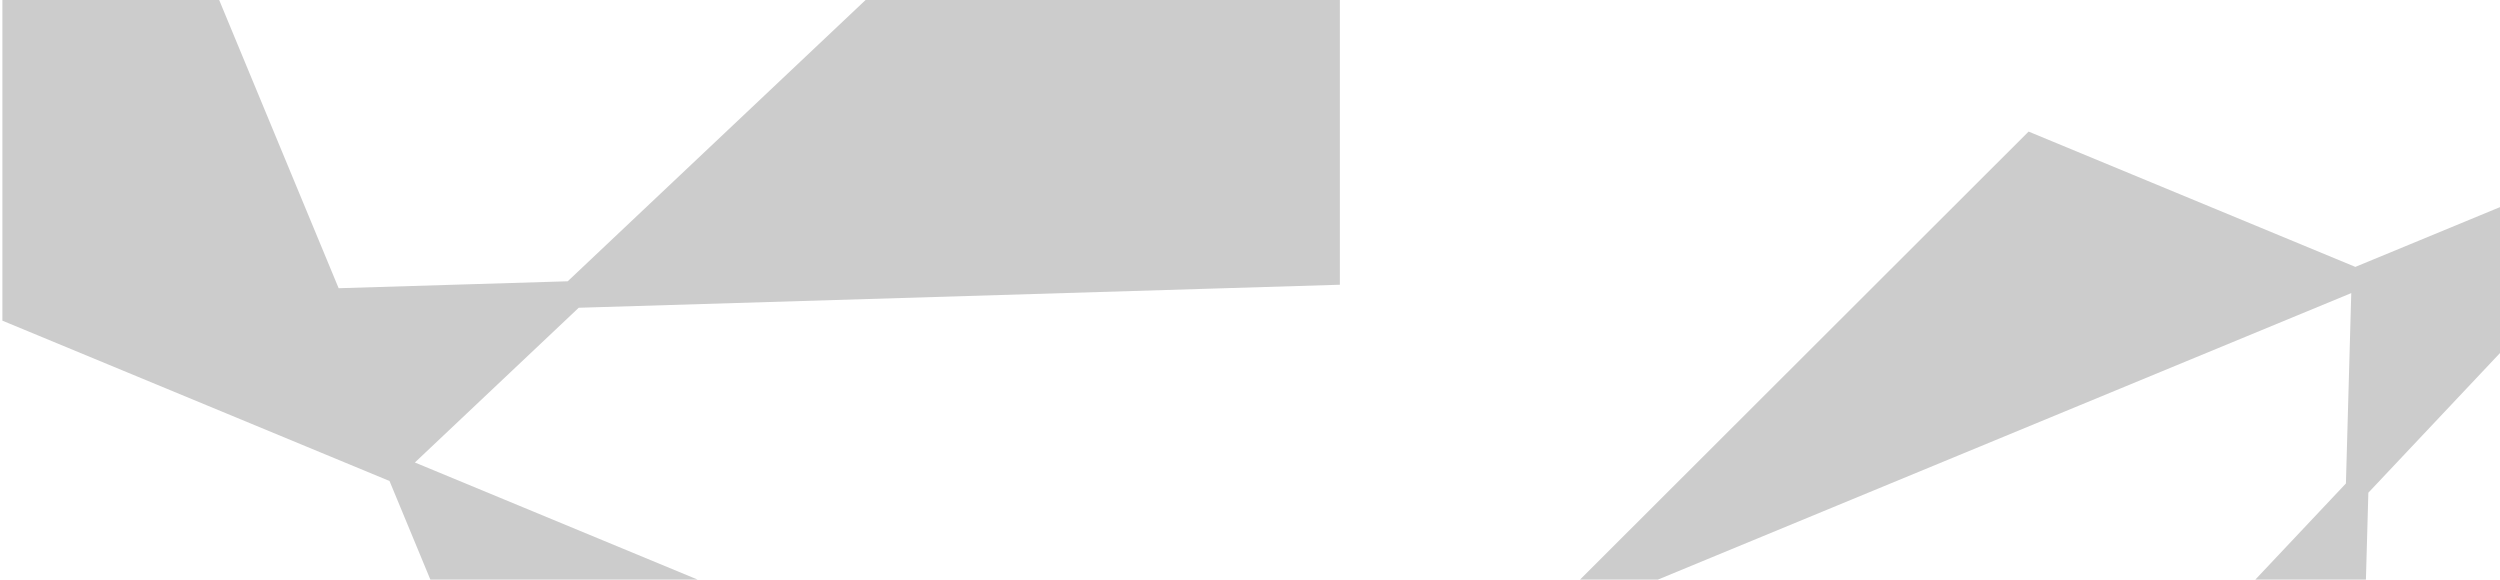
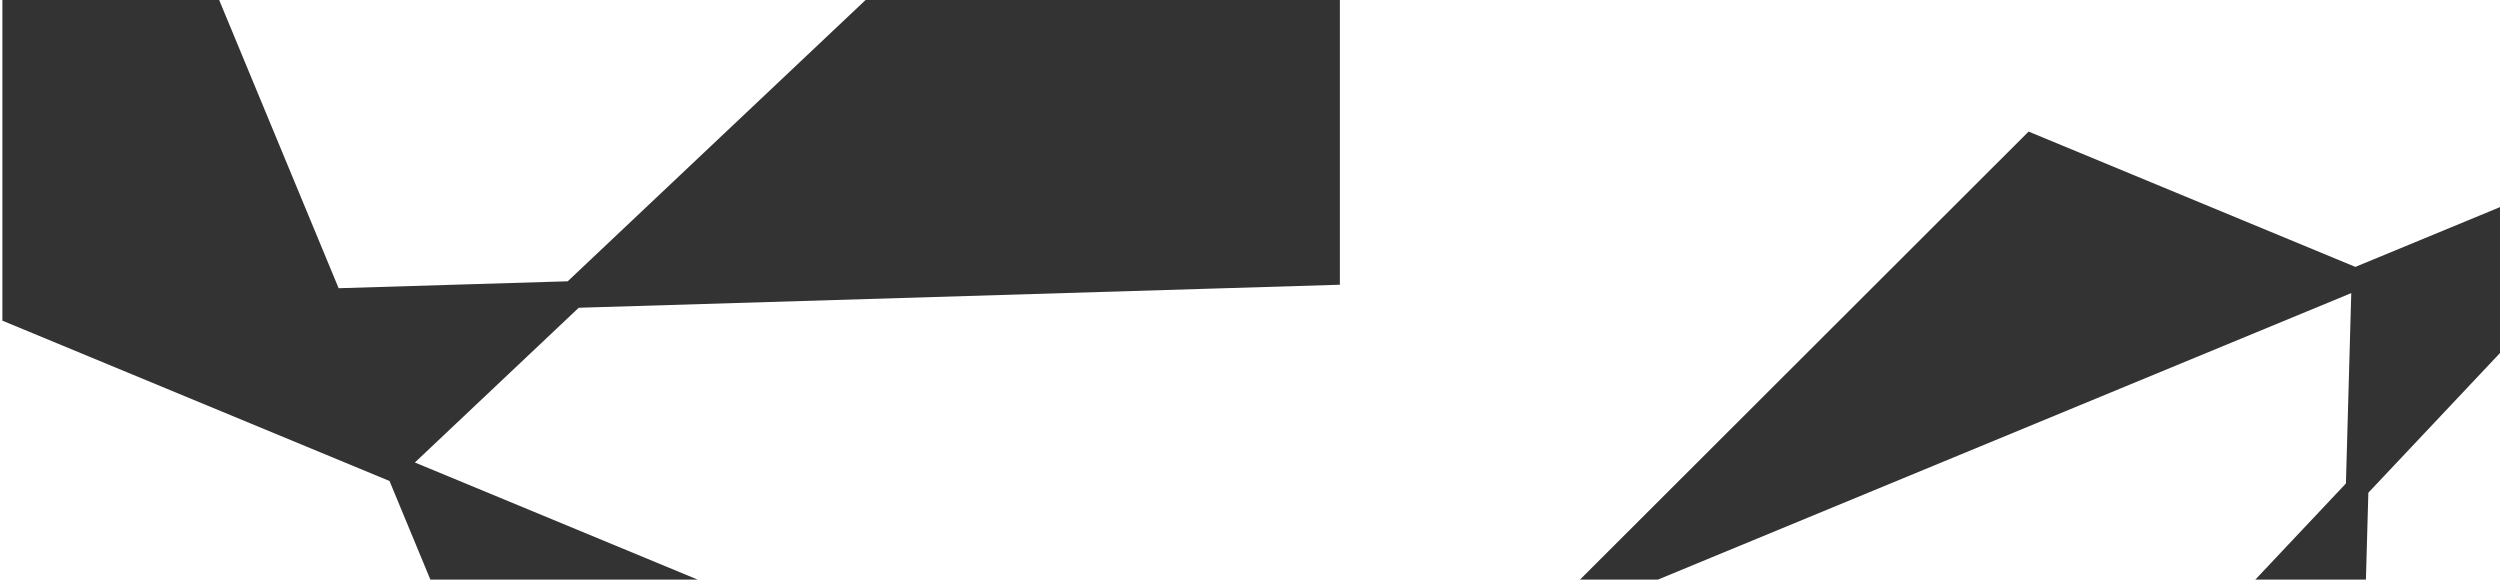
<svg xmlns="http://www.w3.org/2000/svg" width="785px" height="182px" viewBox="0 0 785 182" version="1.1">
  <style>
/*  */
    .shape {
-         fill: #ccc;
+         fill: #333;
    }
/*  */
</style>
  <g id="ar-tittelhode-grafisk-element1" stroke="none" stroke-width="1" fill="none" fill-rule="evenodd">
    <g class="shape">
      <polygon id="Fill-1" points="271.792 0.001 178.261 88.324 106.333 90.5 68.82 0.001 0.75 0.001 0.75 100.688 122.307 151.031 135.138 182.001 219.072 182.001 130.269 145.222 181.718 96.636 420.719 89.405 420.719 0.001" />
      <polygon id="Fill-2" points="496.116 182 520.571 182 738.296 92.033 736.62 151.807 708.166 182 742.899 182 743.664 154.711 784.999 110.85 784.999 65.036 739.579 83.805 636.978 41.317" />
    </g>
  </g>
</svg>
